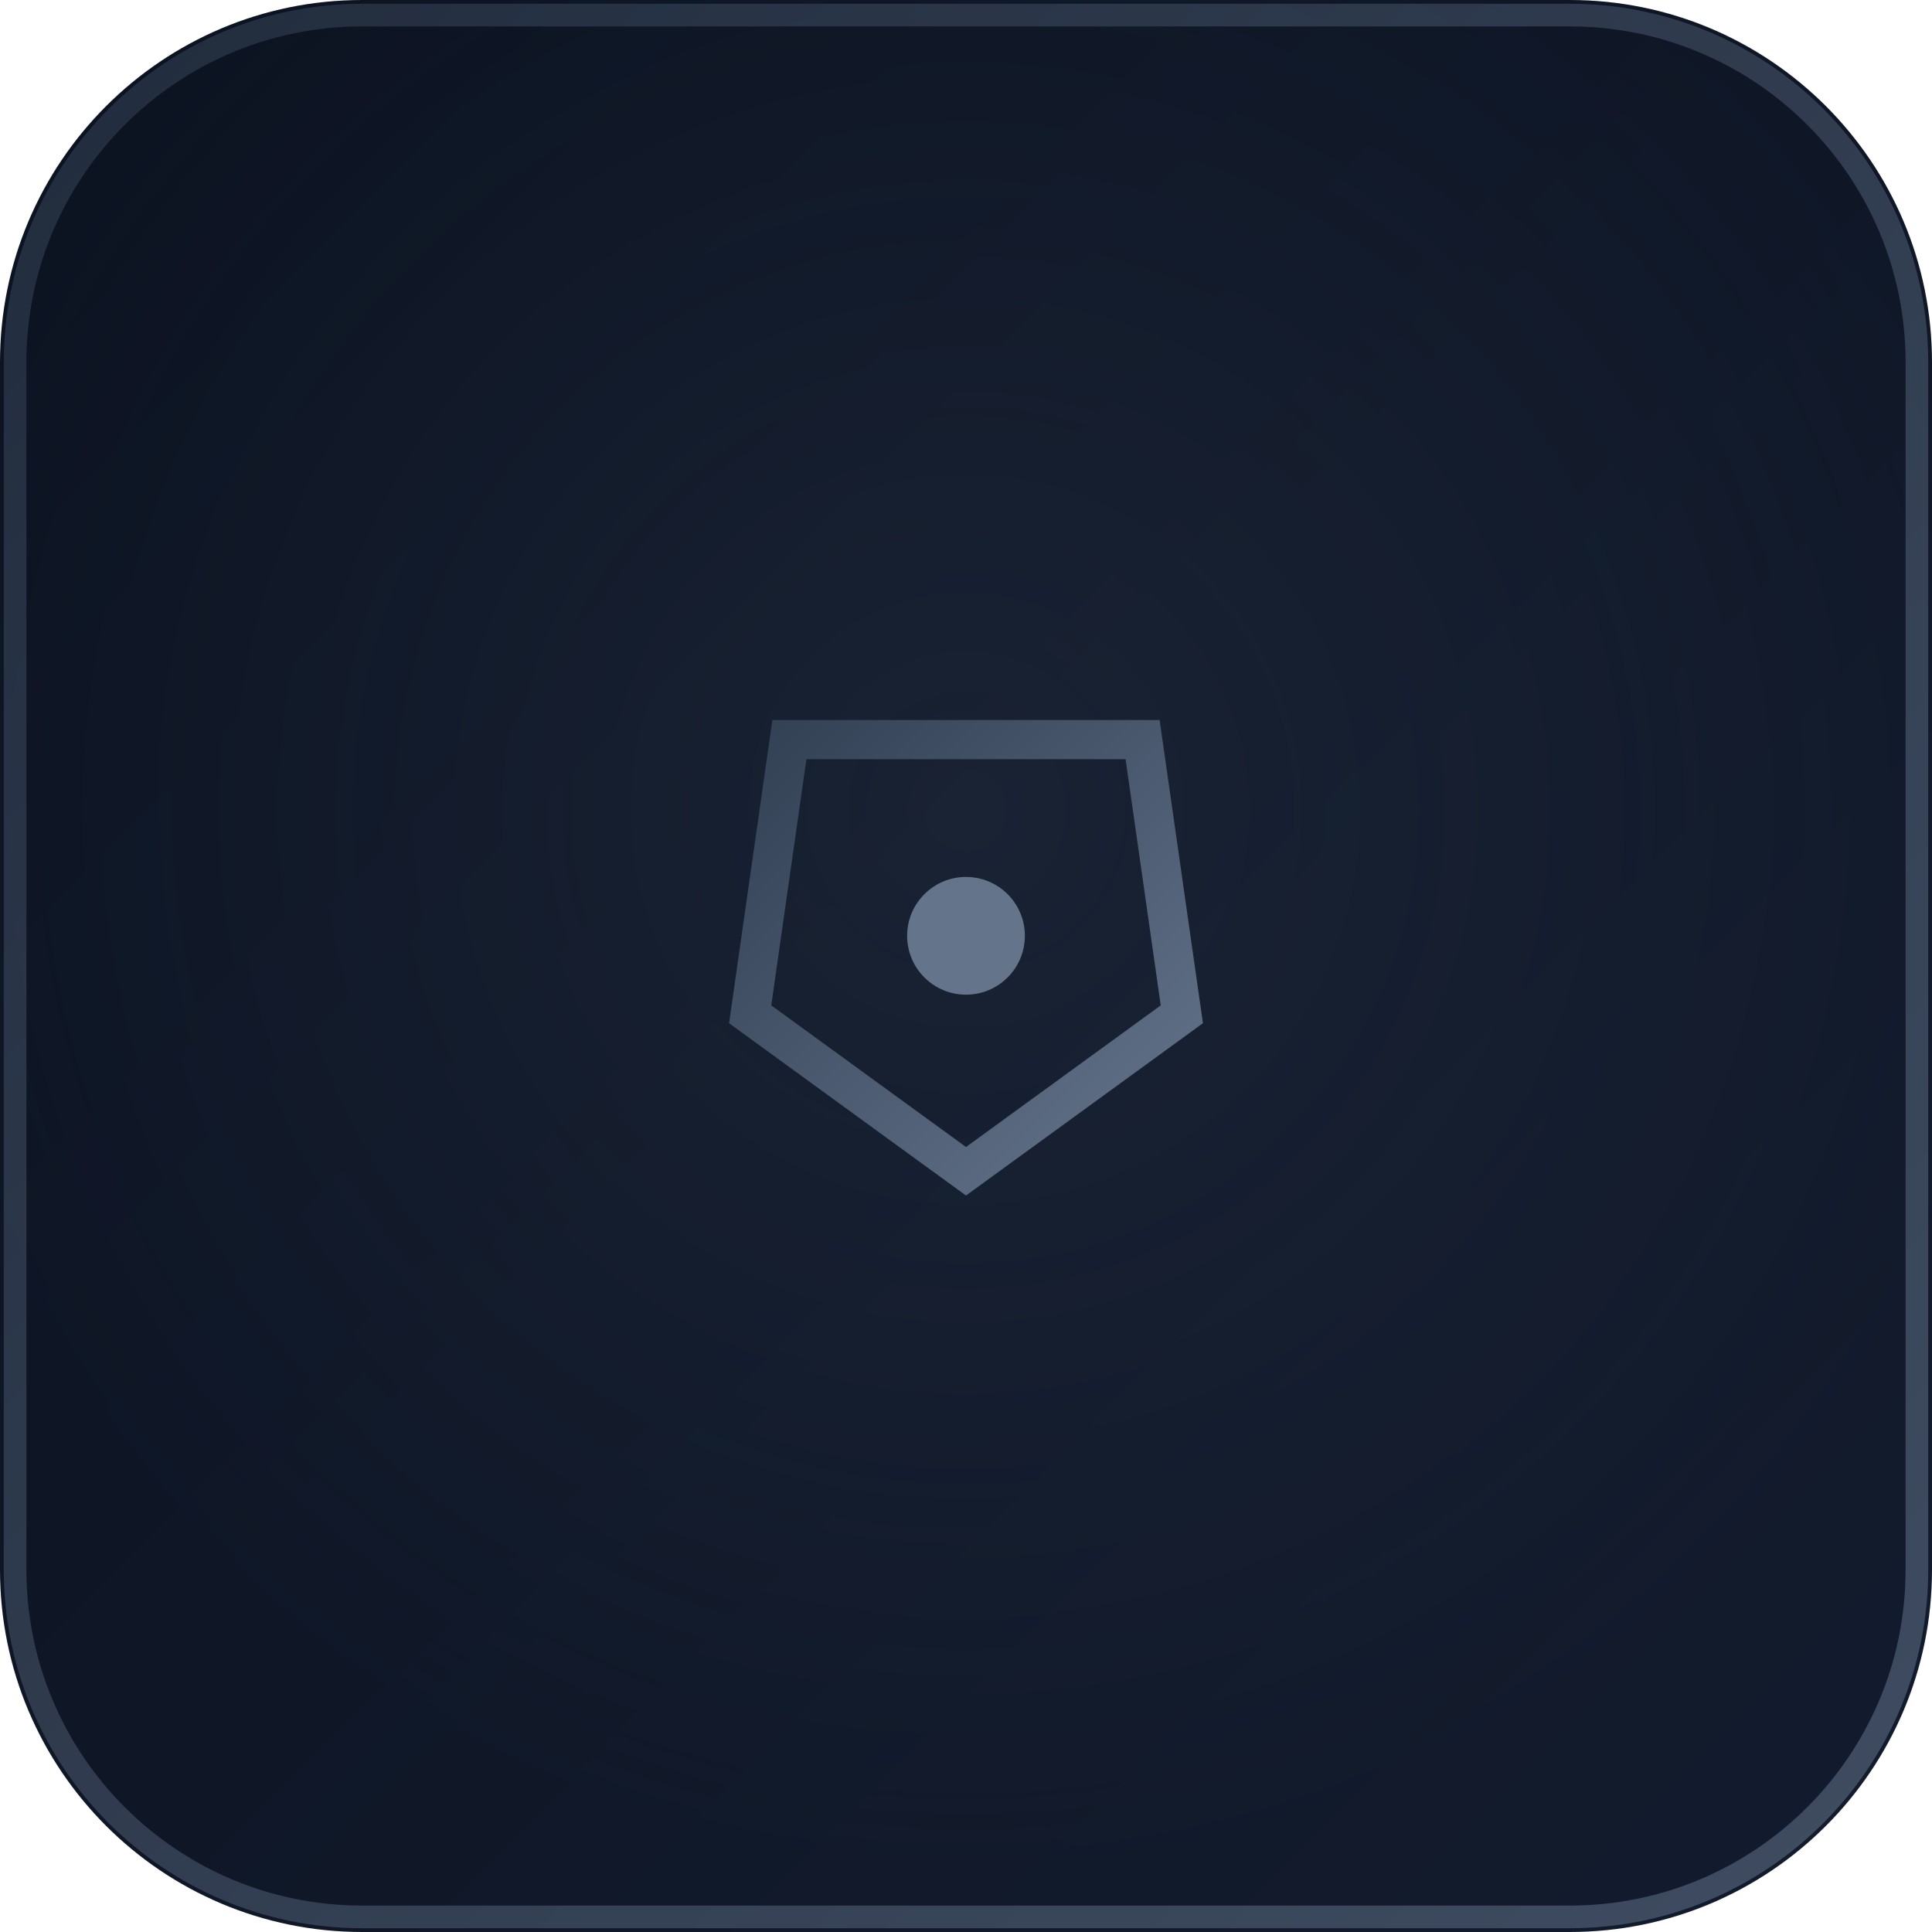
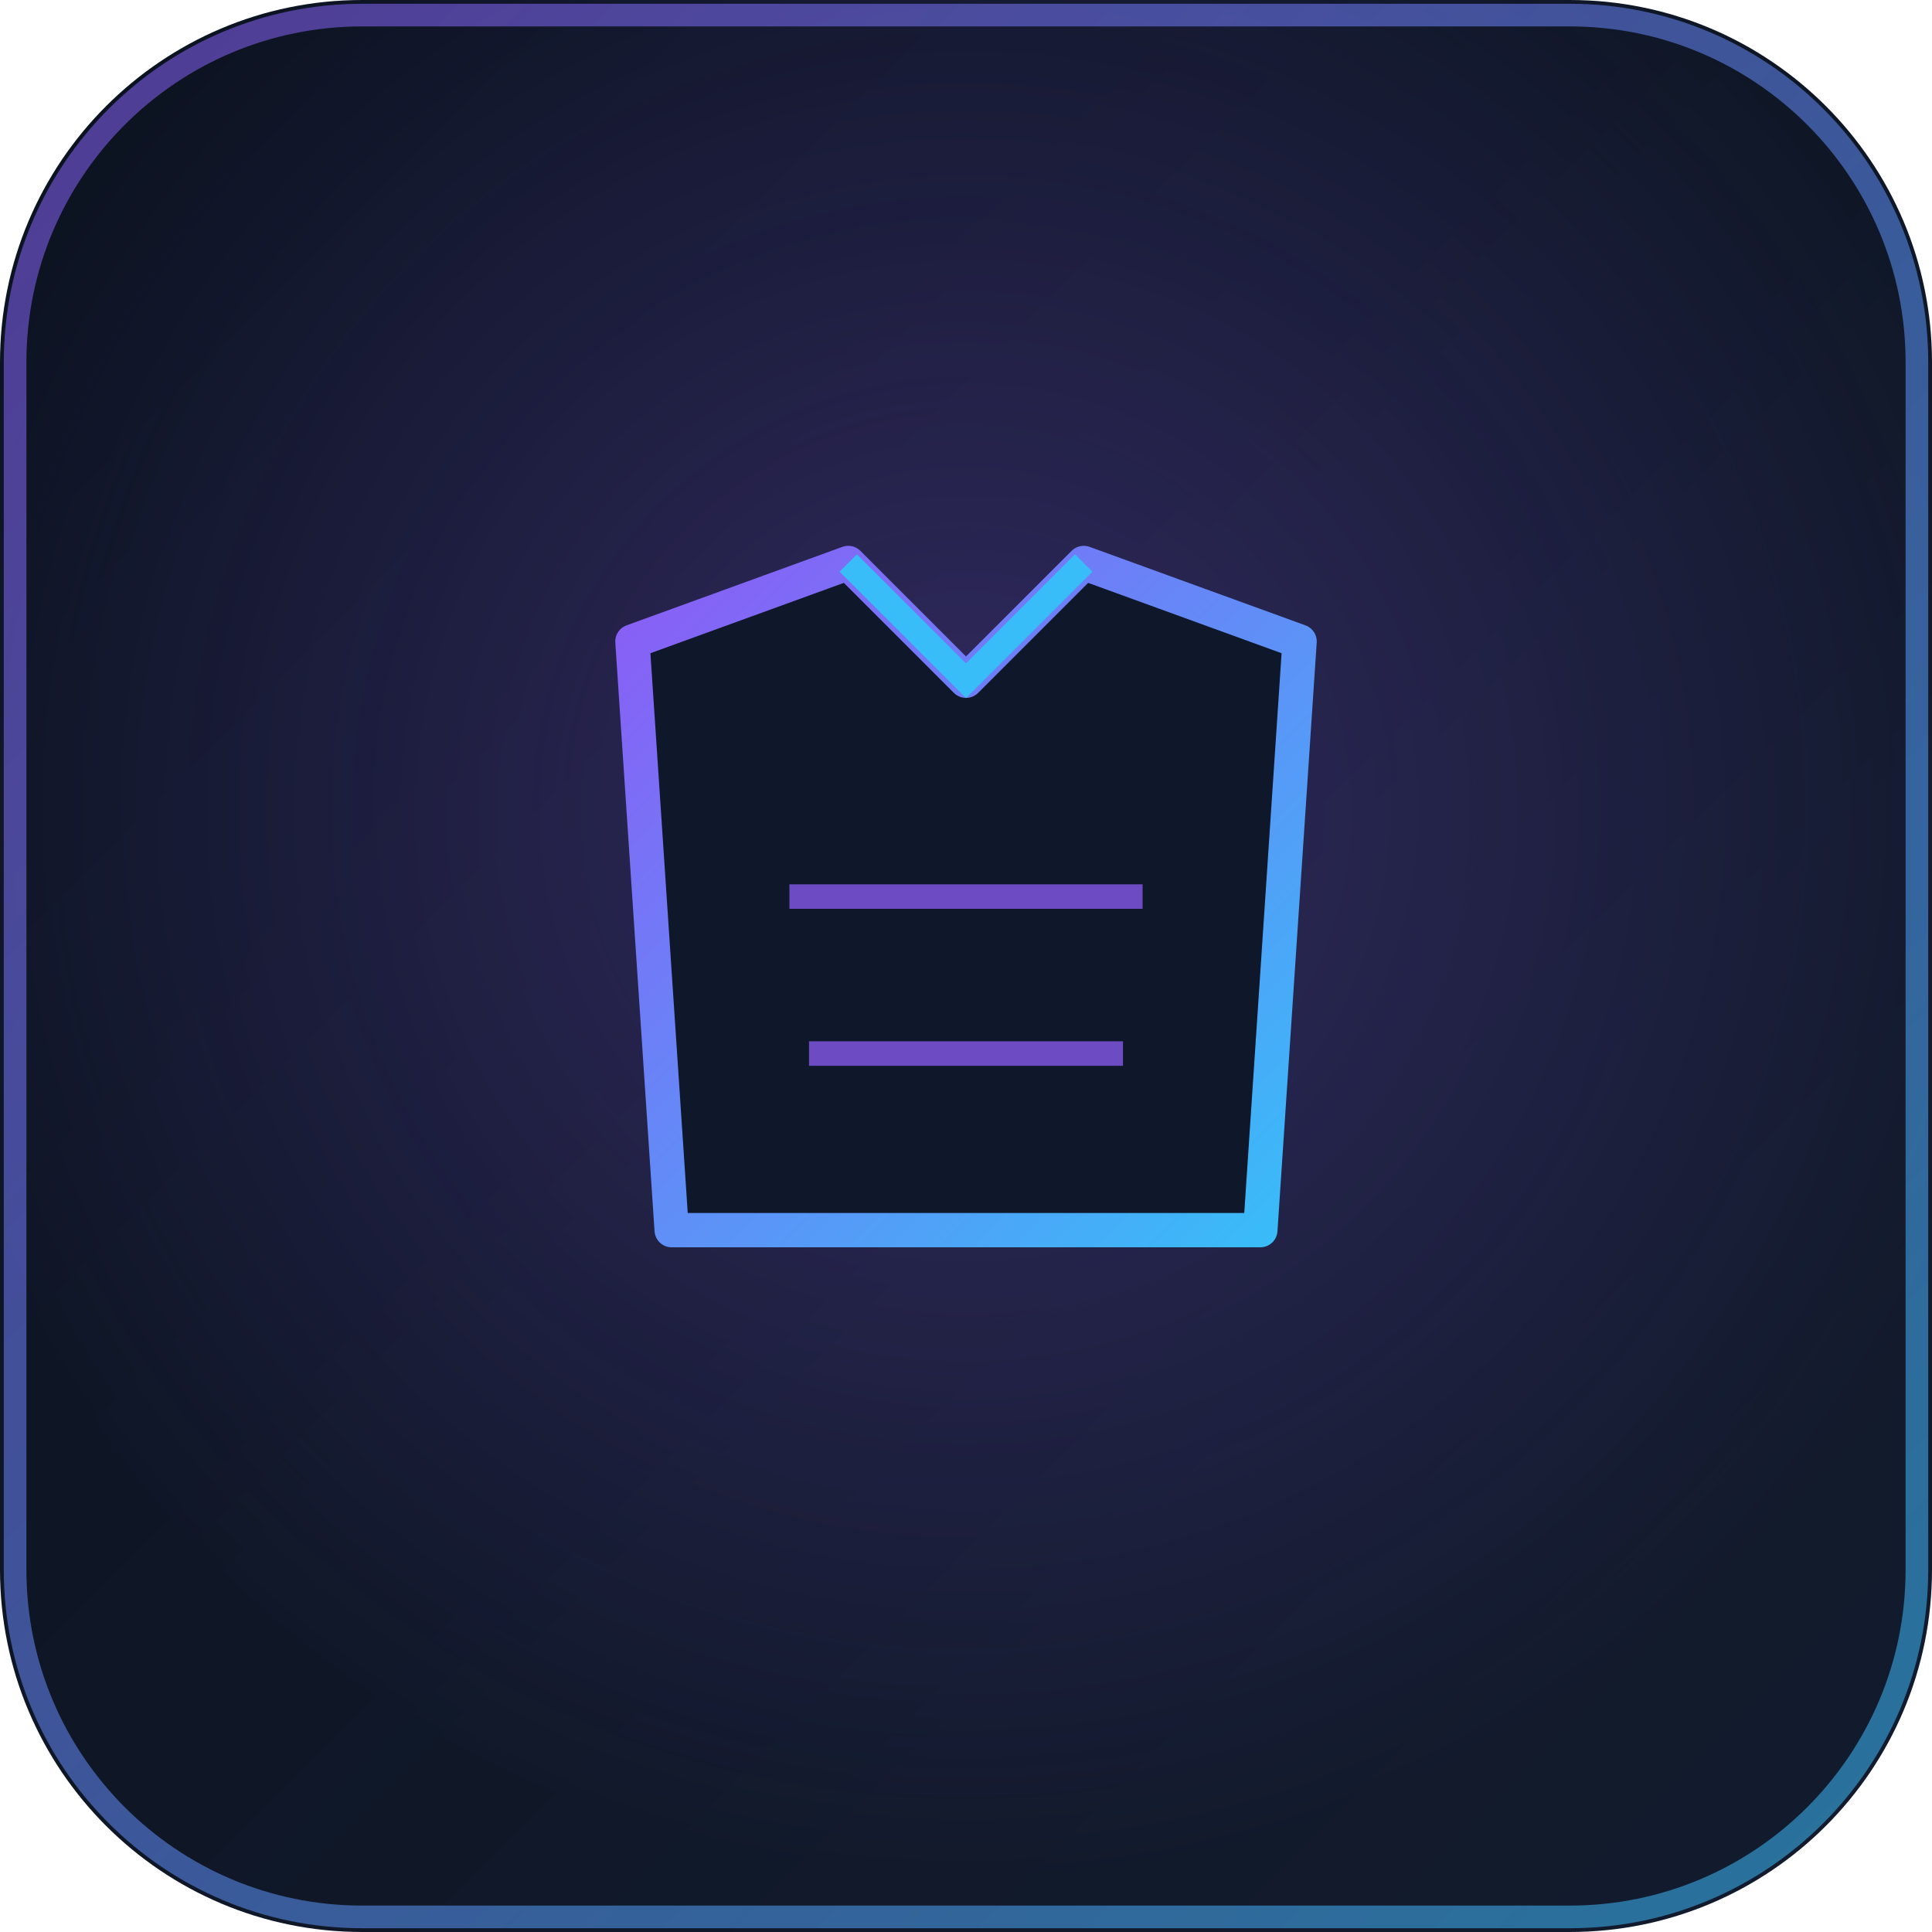
<svg xmlns="http://www.w3.org/2000/svg" viewBox="0 0 512 512" width="512" height="512" role="img" aria-label="Obsidian-Armor">
  <defs>
    <linearGradient id="fondo" x1="0" y1="0" x2="1" y2="1">
      <stop offset="0%" stop-color="#0B1220" />
      <stop offset="100%" stop-color="#131C2E" />
    </linearGradient>
    <linearGradient id="acG" x1="0" y1="0" x2="1" y2="1">
-       <stop offset="0%" stop-color="#334155" />
-       <stop offset="100%" stop-color="#64748B" />
+       <stop offset="0%" stop-color="#8B5CF6" />
+       <stop offset="100%" stop-color="#38BDF8" />
    </linearGradient>
    <radialGradient id="halo" cx="50%" cy="42%" r="55%">
-       <stop offset="0%" stop-color="#334155" stop-opacity="0.28" />
-       <stop offset="100%" stop-color="#334155" stop-opacity="0" />
+       <stop offset="0%" stop-color="#8B5CF6" stop-opacity="0.28" />
+       <stop offset="100%" stop-color="#8B5CF6" stop-opacity="0" />
    </radialGradient>
  </defs>
  <rect width="512" height="512" rx="96" fill="url(#fondo)" />
  <rect width="512" height="512" rx="96" fill="url(#halo)" />
  <rect x="4" y="4" width="504" height="504" rx="92" fill="none" stroke="url(#acG)" stroke-width="6" opacity="0.55" />
  <g transform="translate(256,248) scale(2.6)">
-     <path d="M-18,-20 L18,-20 L22,8 L0,24 L-22,8 Z" fill="none" stroke="url(#acG)" stroke-width="4" />
-     <circle cx="0" cy="0" r="6" fill="#64748B" />
+     <path d="M -34 -30 L -12 -38 L 0 -26 L 12 -38 L 34 -30 L 30 30 L -30 30 Z" fill="#0F172A" stroke="url(#acG)" stroke-width="3.5" stroke-linejoin="round" />
+     <path d="M -12 -38 L 0 -26 L 12 -38" fill="none" stroke="#38BDF8" stroke-width="2.5" />
+     <path d="M -18 -4 L 18 -4 M -16 12 L 16 12" stroke="#8B5CF6" stroke-width="2.5" opacity="0.75">
+     </path>
  </g>
</svg>
